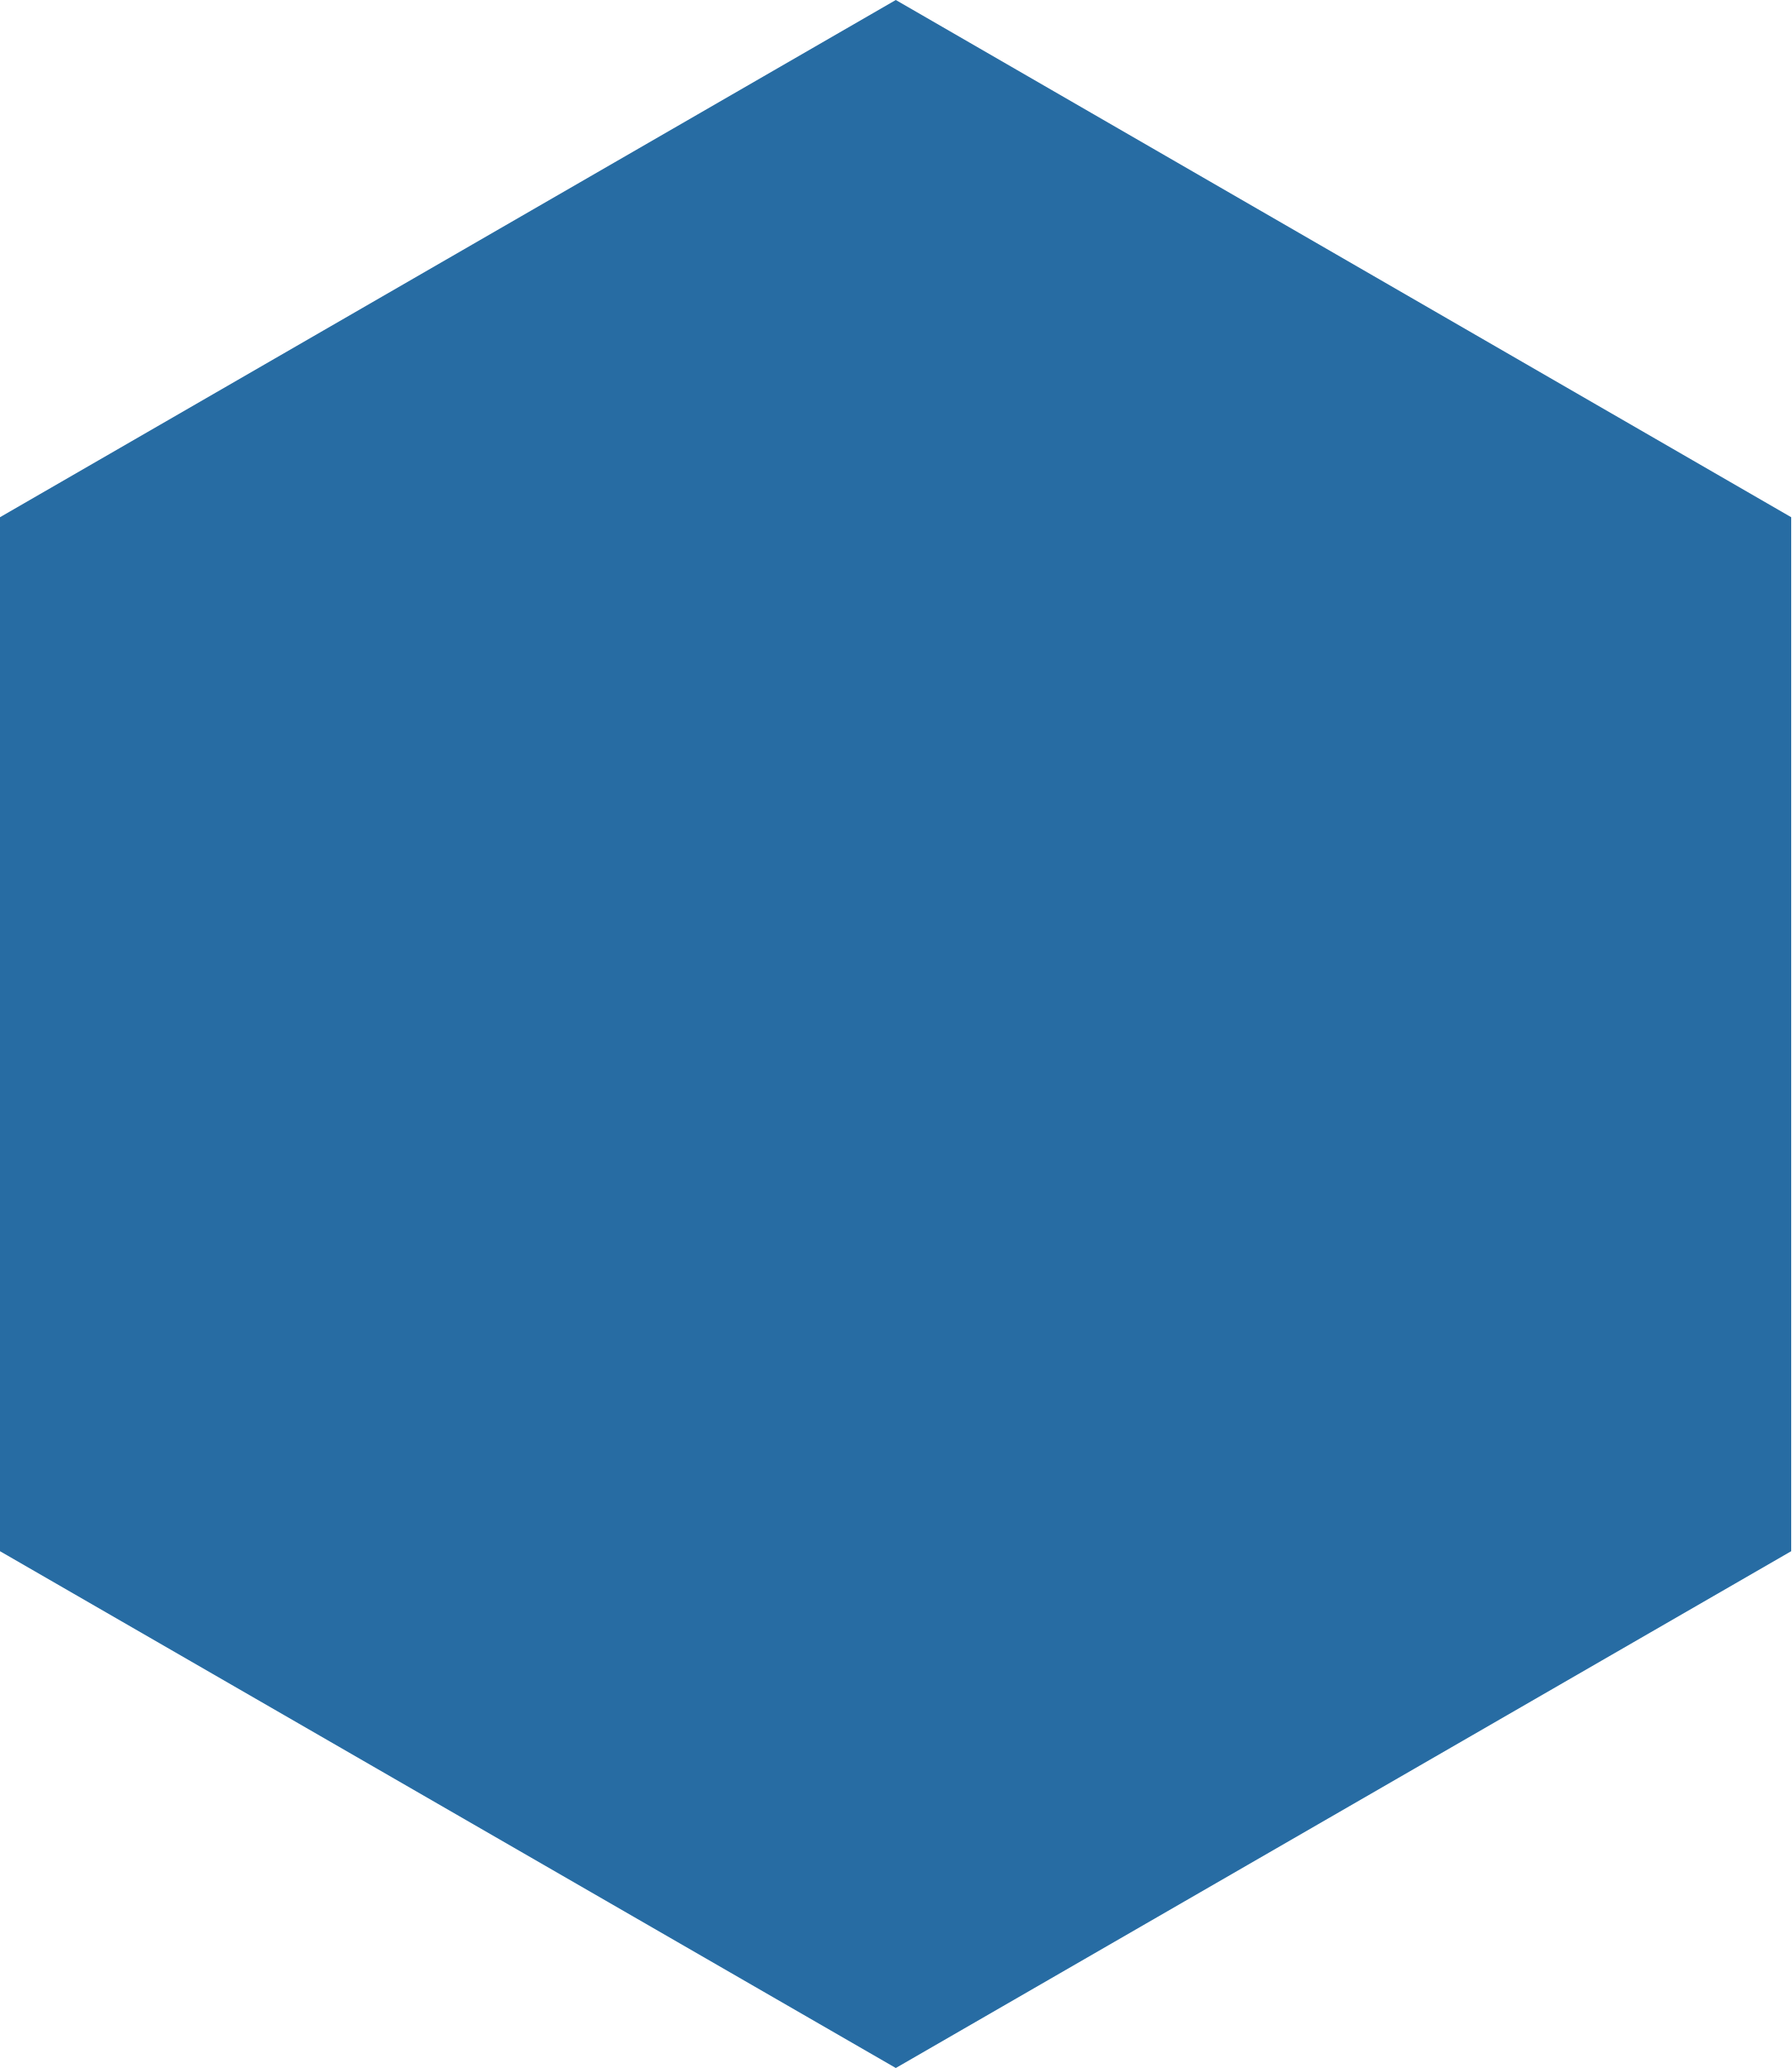
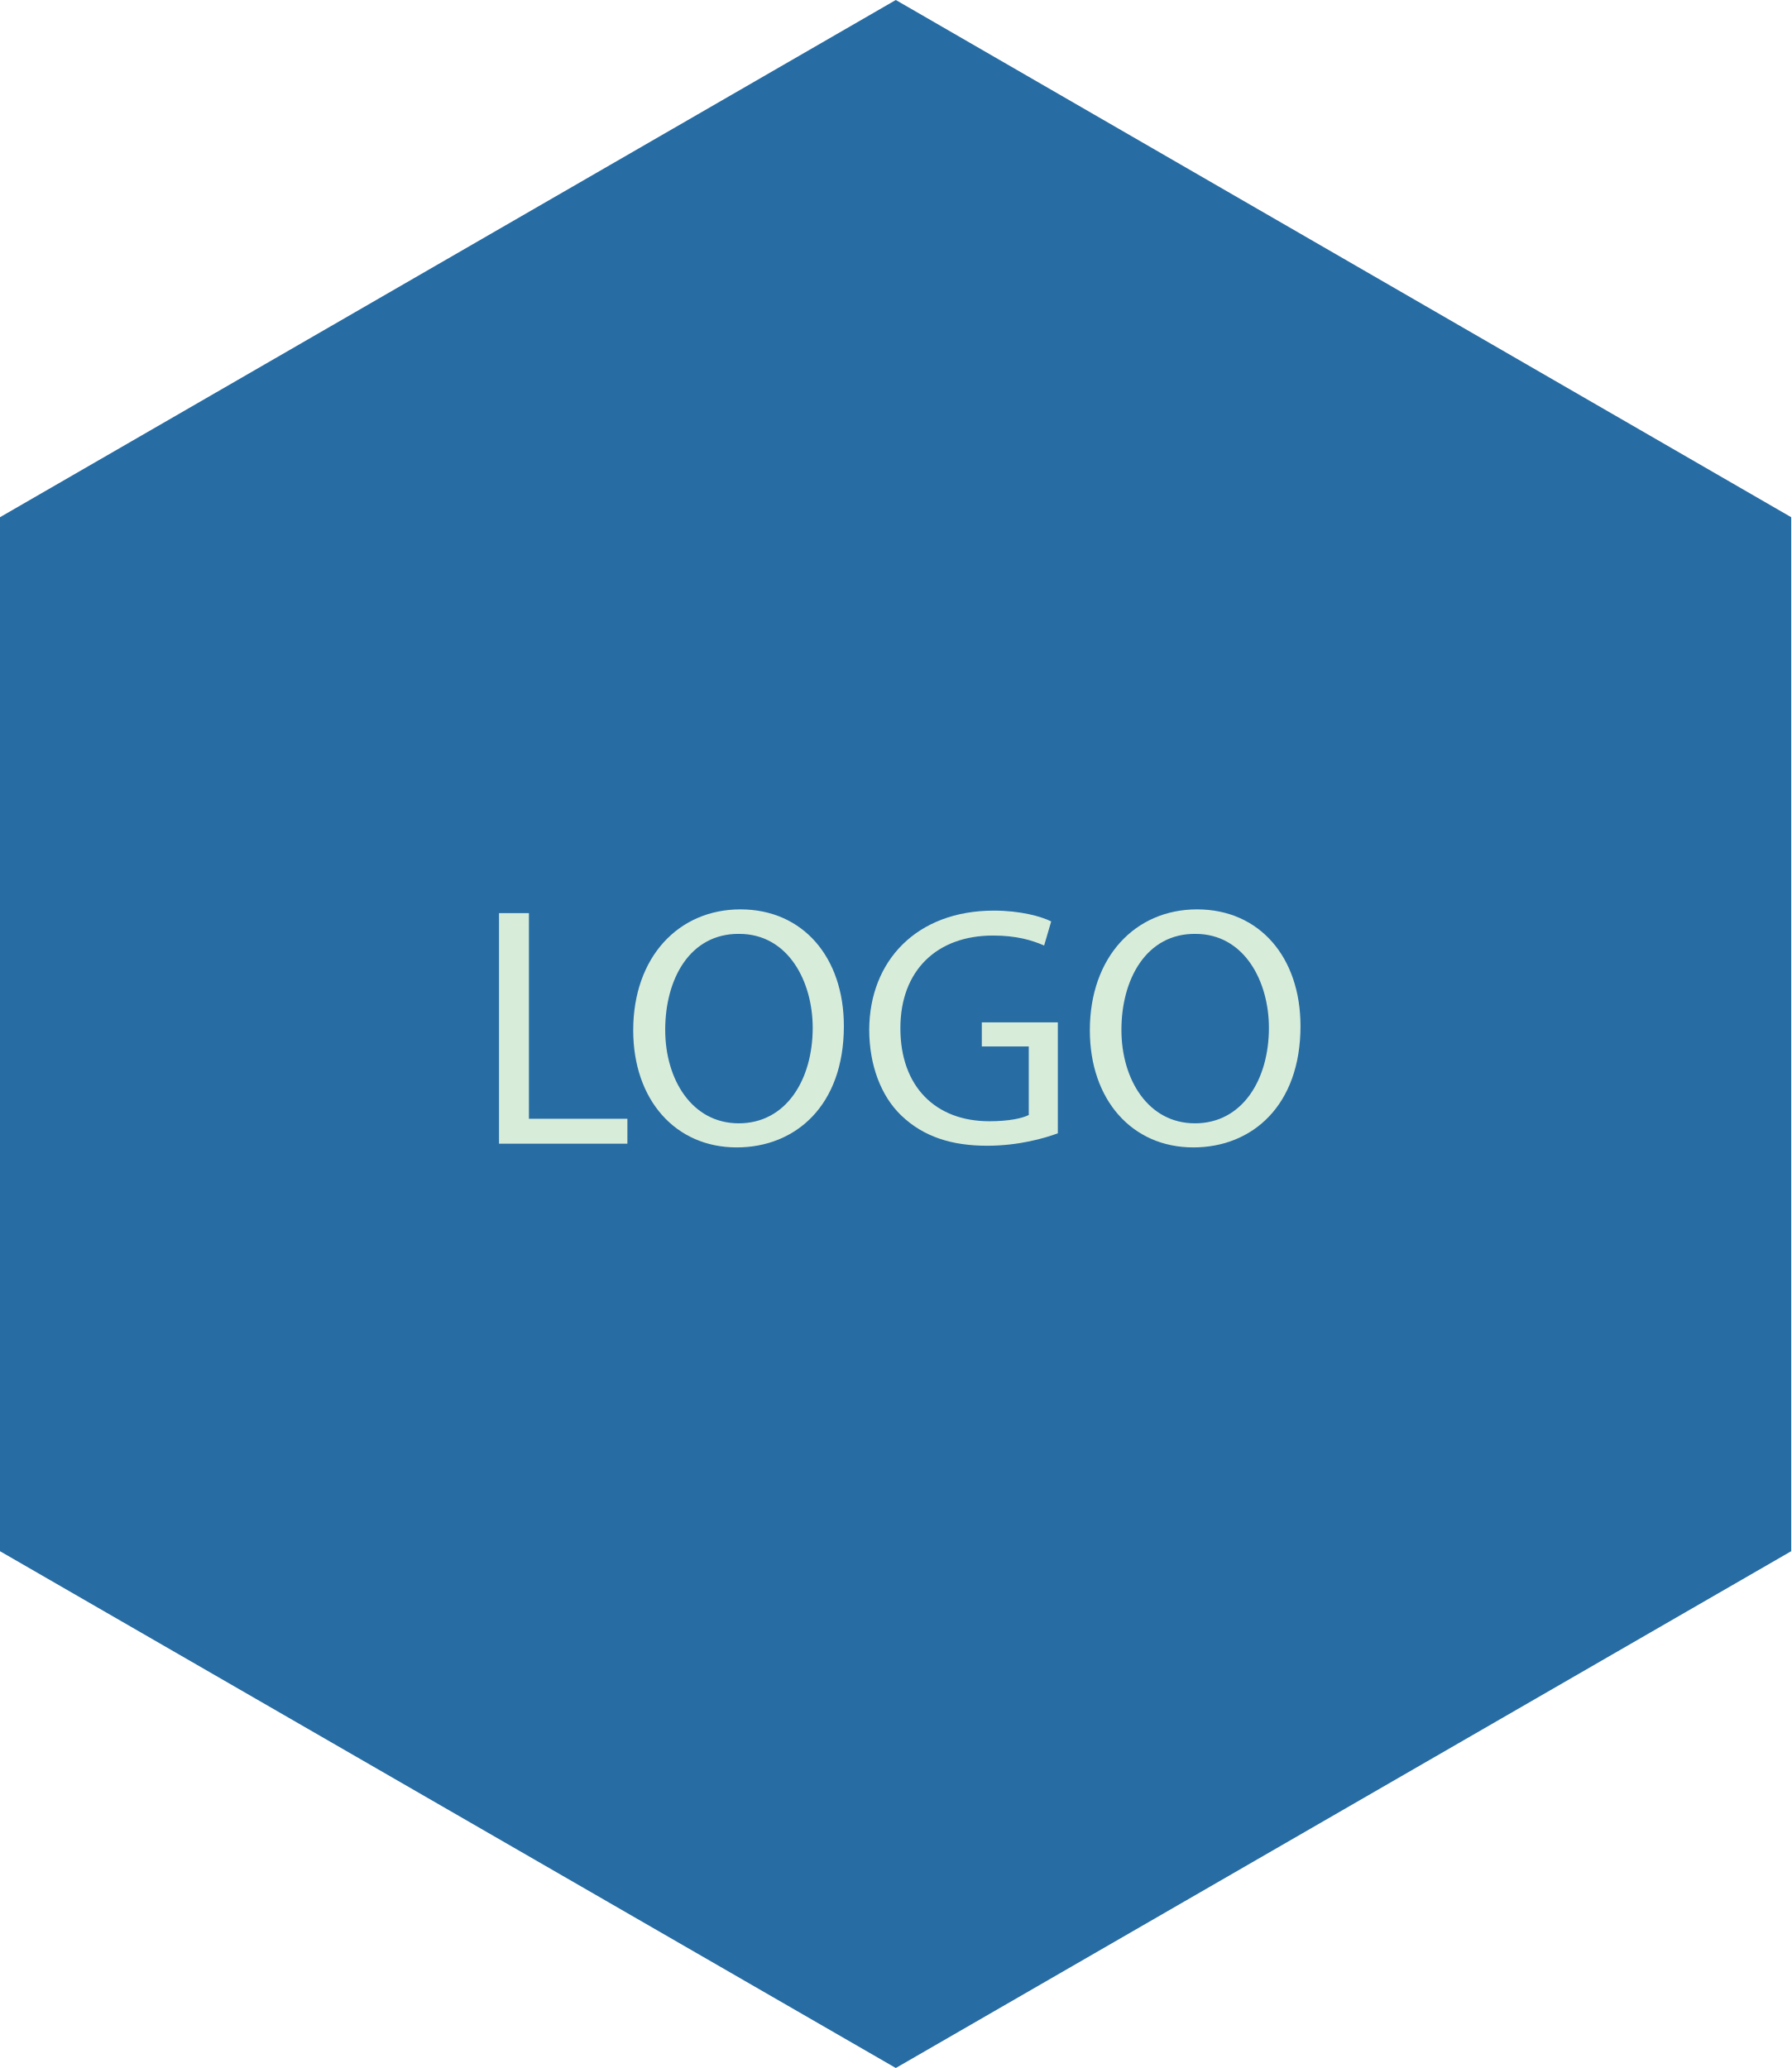
- <svg xmlns="http://www.w3.org/2000/svg" viewBox="0 0 431.1 497.8" enable-background="new 0 0 431.1 497.8">
-   <style type="text/css">.st0{fill:#276CA3;}</style>
-   <path class="st0" d="M431.1 373.4l-215.5 124.4-215.6-124.4v-248.9l215.6-124.5 215.5 124.5z" />
+ <svg xmlns="http://www.w3.org/2000/svg" viewBox="-89 58.2 431.1 497.8" enable-background="new -89 58.2 431.1 497.8">
+   <style type="text/css">.st0{fill:#276CA3;} .st1{fill:#D8ECDA;}</style>
+   <path class="st0" d="M342.1 431.6l-215.5 124.4-215.6-124.4v-248.9l215.6-124.5 215.5 124.5v248.9z" />
+   <path class="st1" d="M31.1 278h7.2v49.5h23.7v6h-30.9v-55.5zm83 27.2c0 19.1-11.6 29.2-25.8 29.2-14.7 0-24.9-11.4-24.9-28.2 0-17.6 10.9-29.1 25.8-29.1 15.1 0 24.9 11.6 24.9 28.1zm-43 .9c0 11.9 6.4 22.5 17.7 22.5 11.4 0 17.8-10.5 17.8-23 0-11-5.8-22.6-17.7-22.6-11.9-.1-17.8 10.9-17.8 23.1zm94.5 24.9c-3.2 1.2-9.5 3-17 3-8.4 0-15.3-2.1-20.7-7.3-4.8-4.6-7.7-12-7.7-20.7.1-16.5 11.4-28.6 30-28.6 6.4 0 11.4 1.4 13.8 2.6l-1.7 5.8c-3-1.3-6.7-2.4-12.3-2.4-13.5 0-22.3 8.4-22.3 22.3 0 14.1 8.5 22.4 21.4 22.4 4.7 0 7.9-.7 9.5-1.5v-16.5h-11.3v-5.8h18.3v26.7zm58.4-25.8c0 19.1-11.6 29.2-25.8 29.2-14.7 0-24.9-11.4-24.9-28.2 0-17.6 10.9-29.1 25.8-29.1 15.1 0 24.9 11.6 24.9 28.1zm-43.1.9c0 11.9 6.4 22.5 17.7 22.5 11.4 0 17.8-10.5 17.8-23 0-11-5.8-22.6-17.7-22.6-11.8-.1-17.8 10.9-17.8 23.1z" />
</svg>
